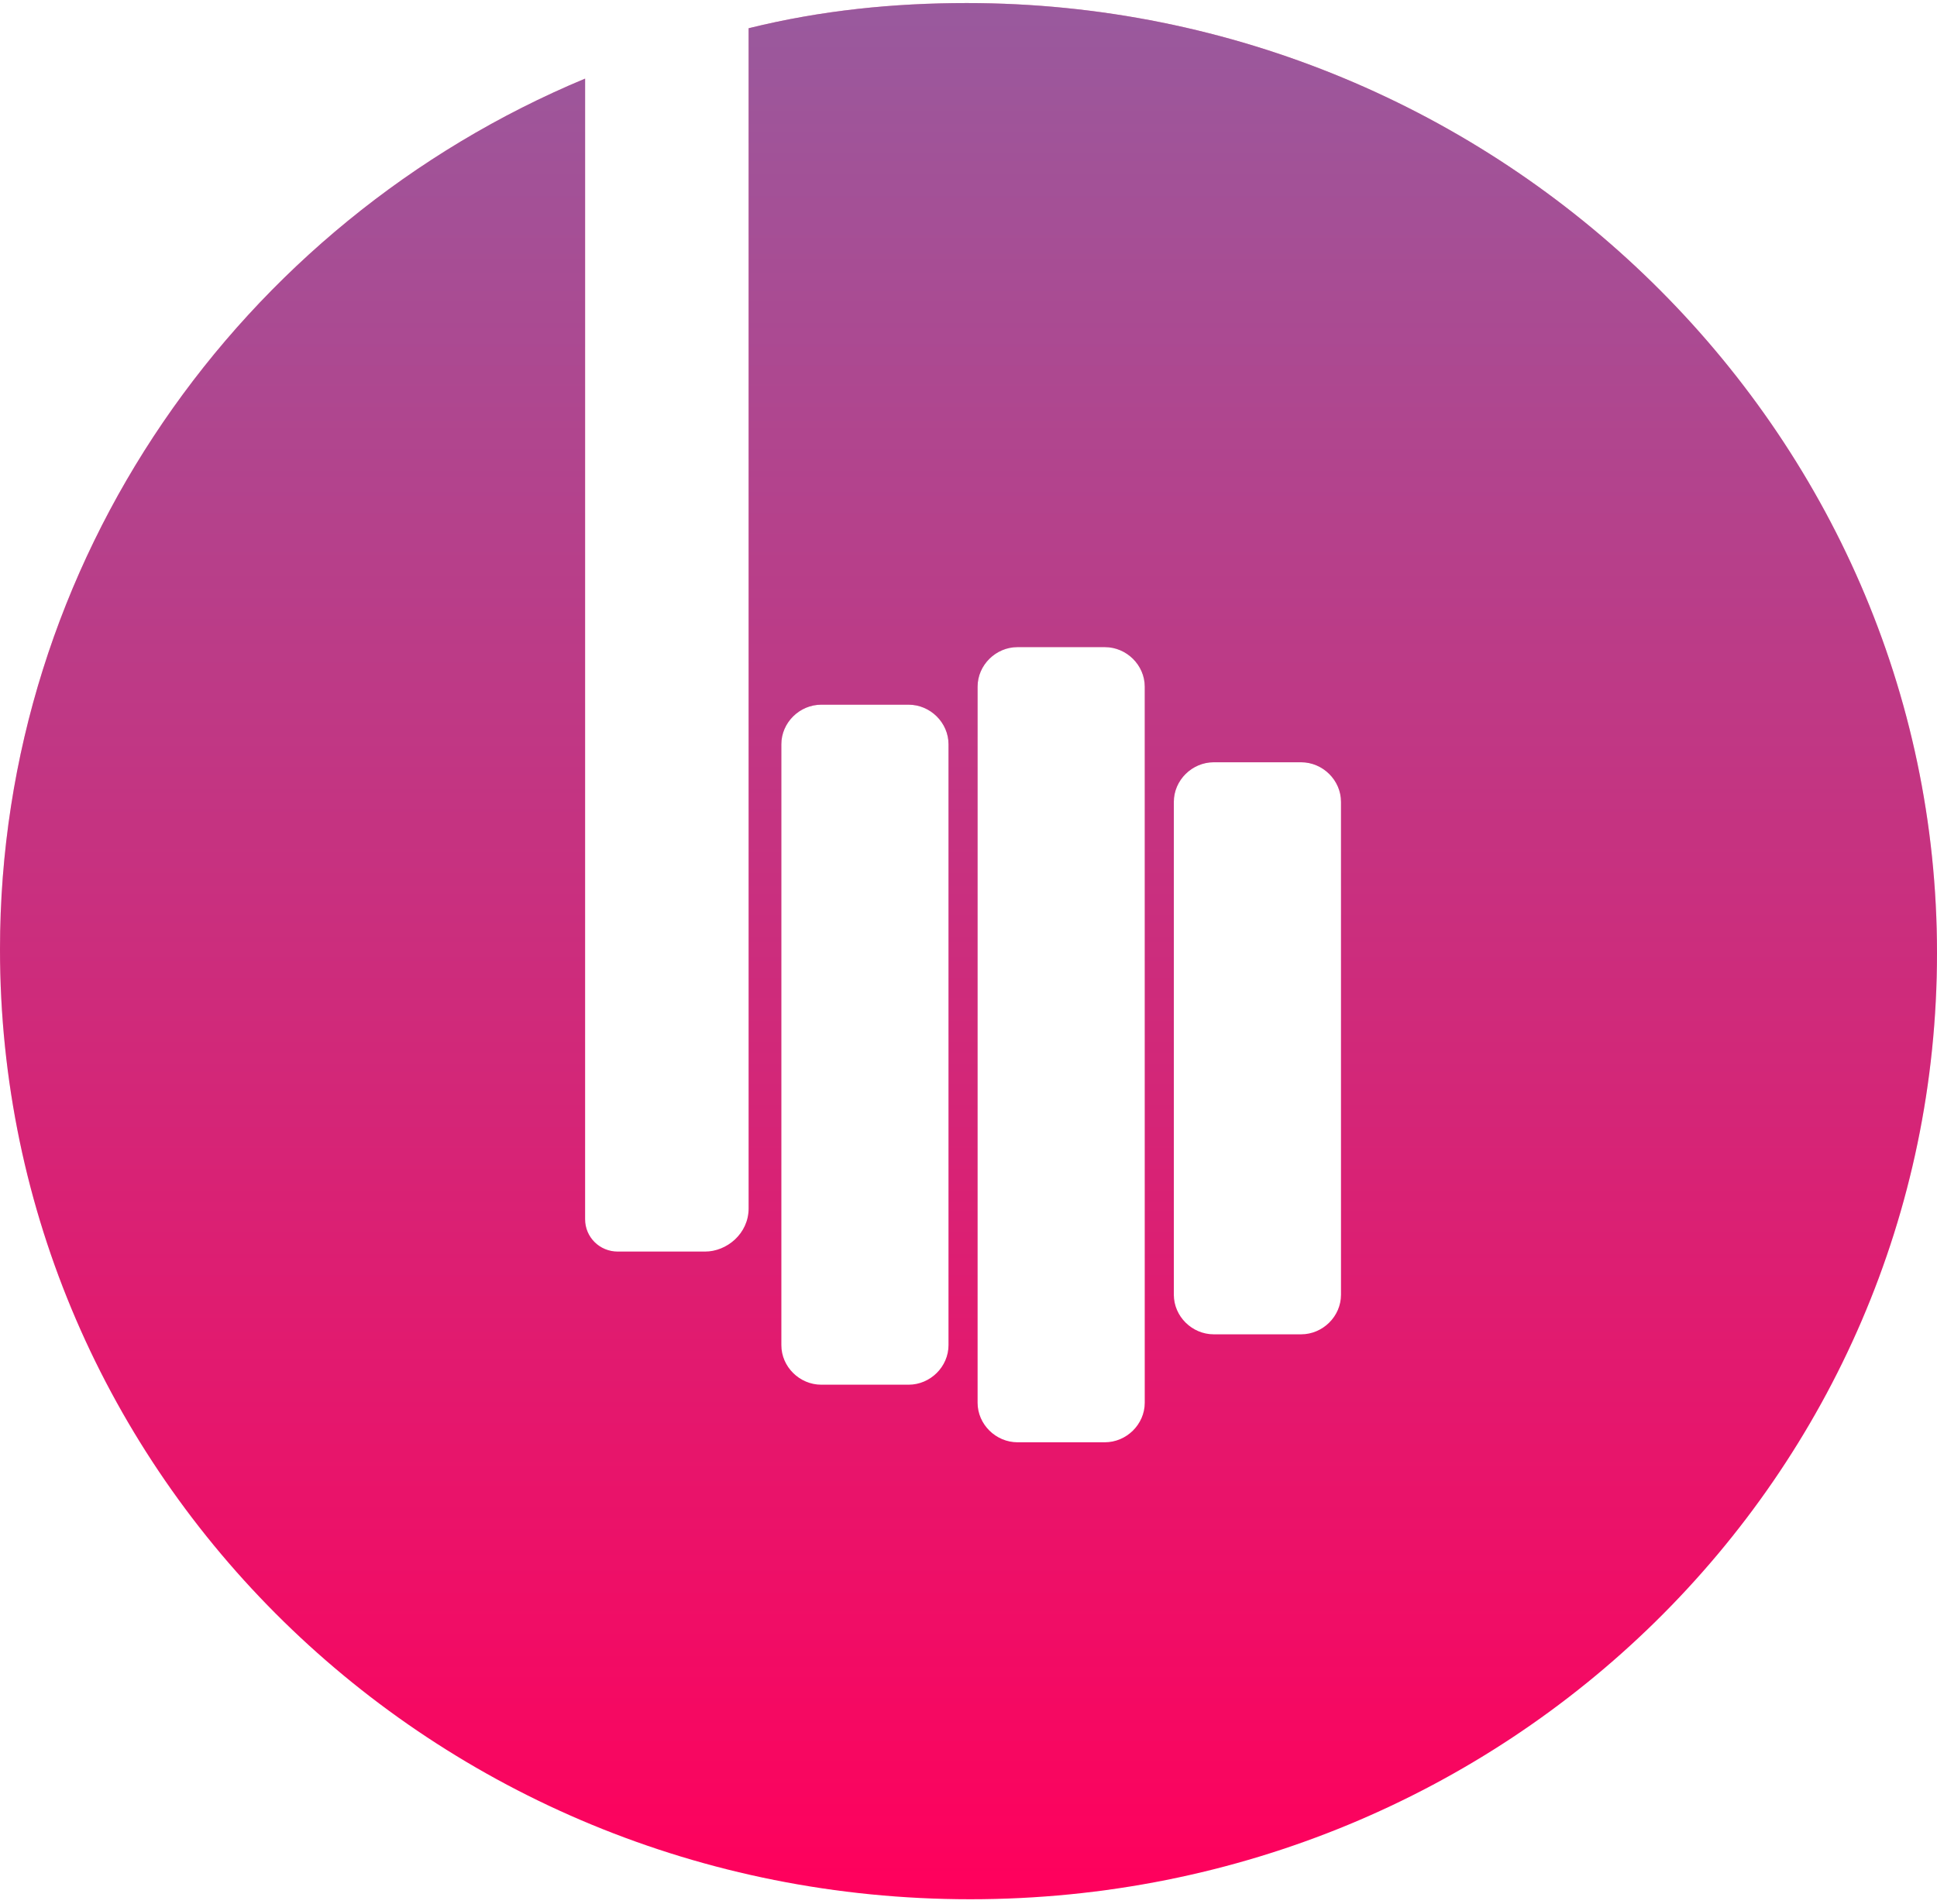
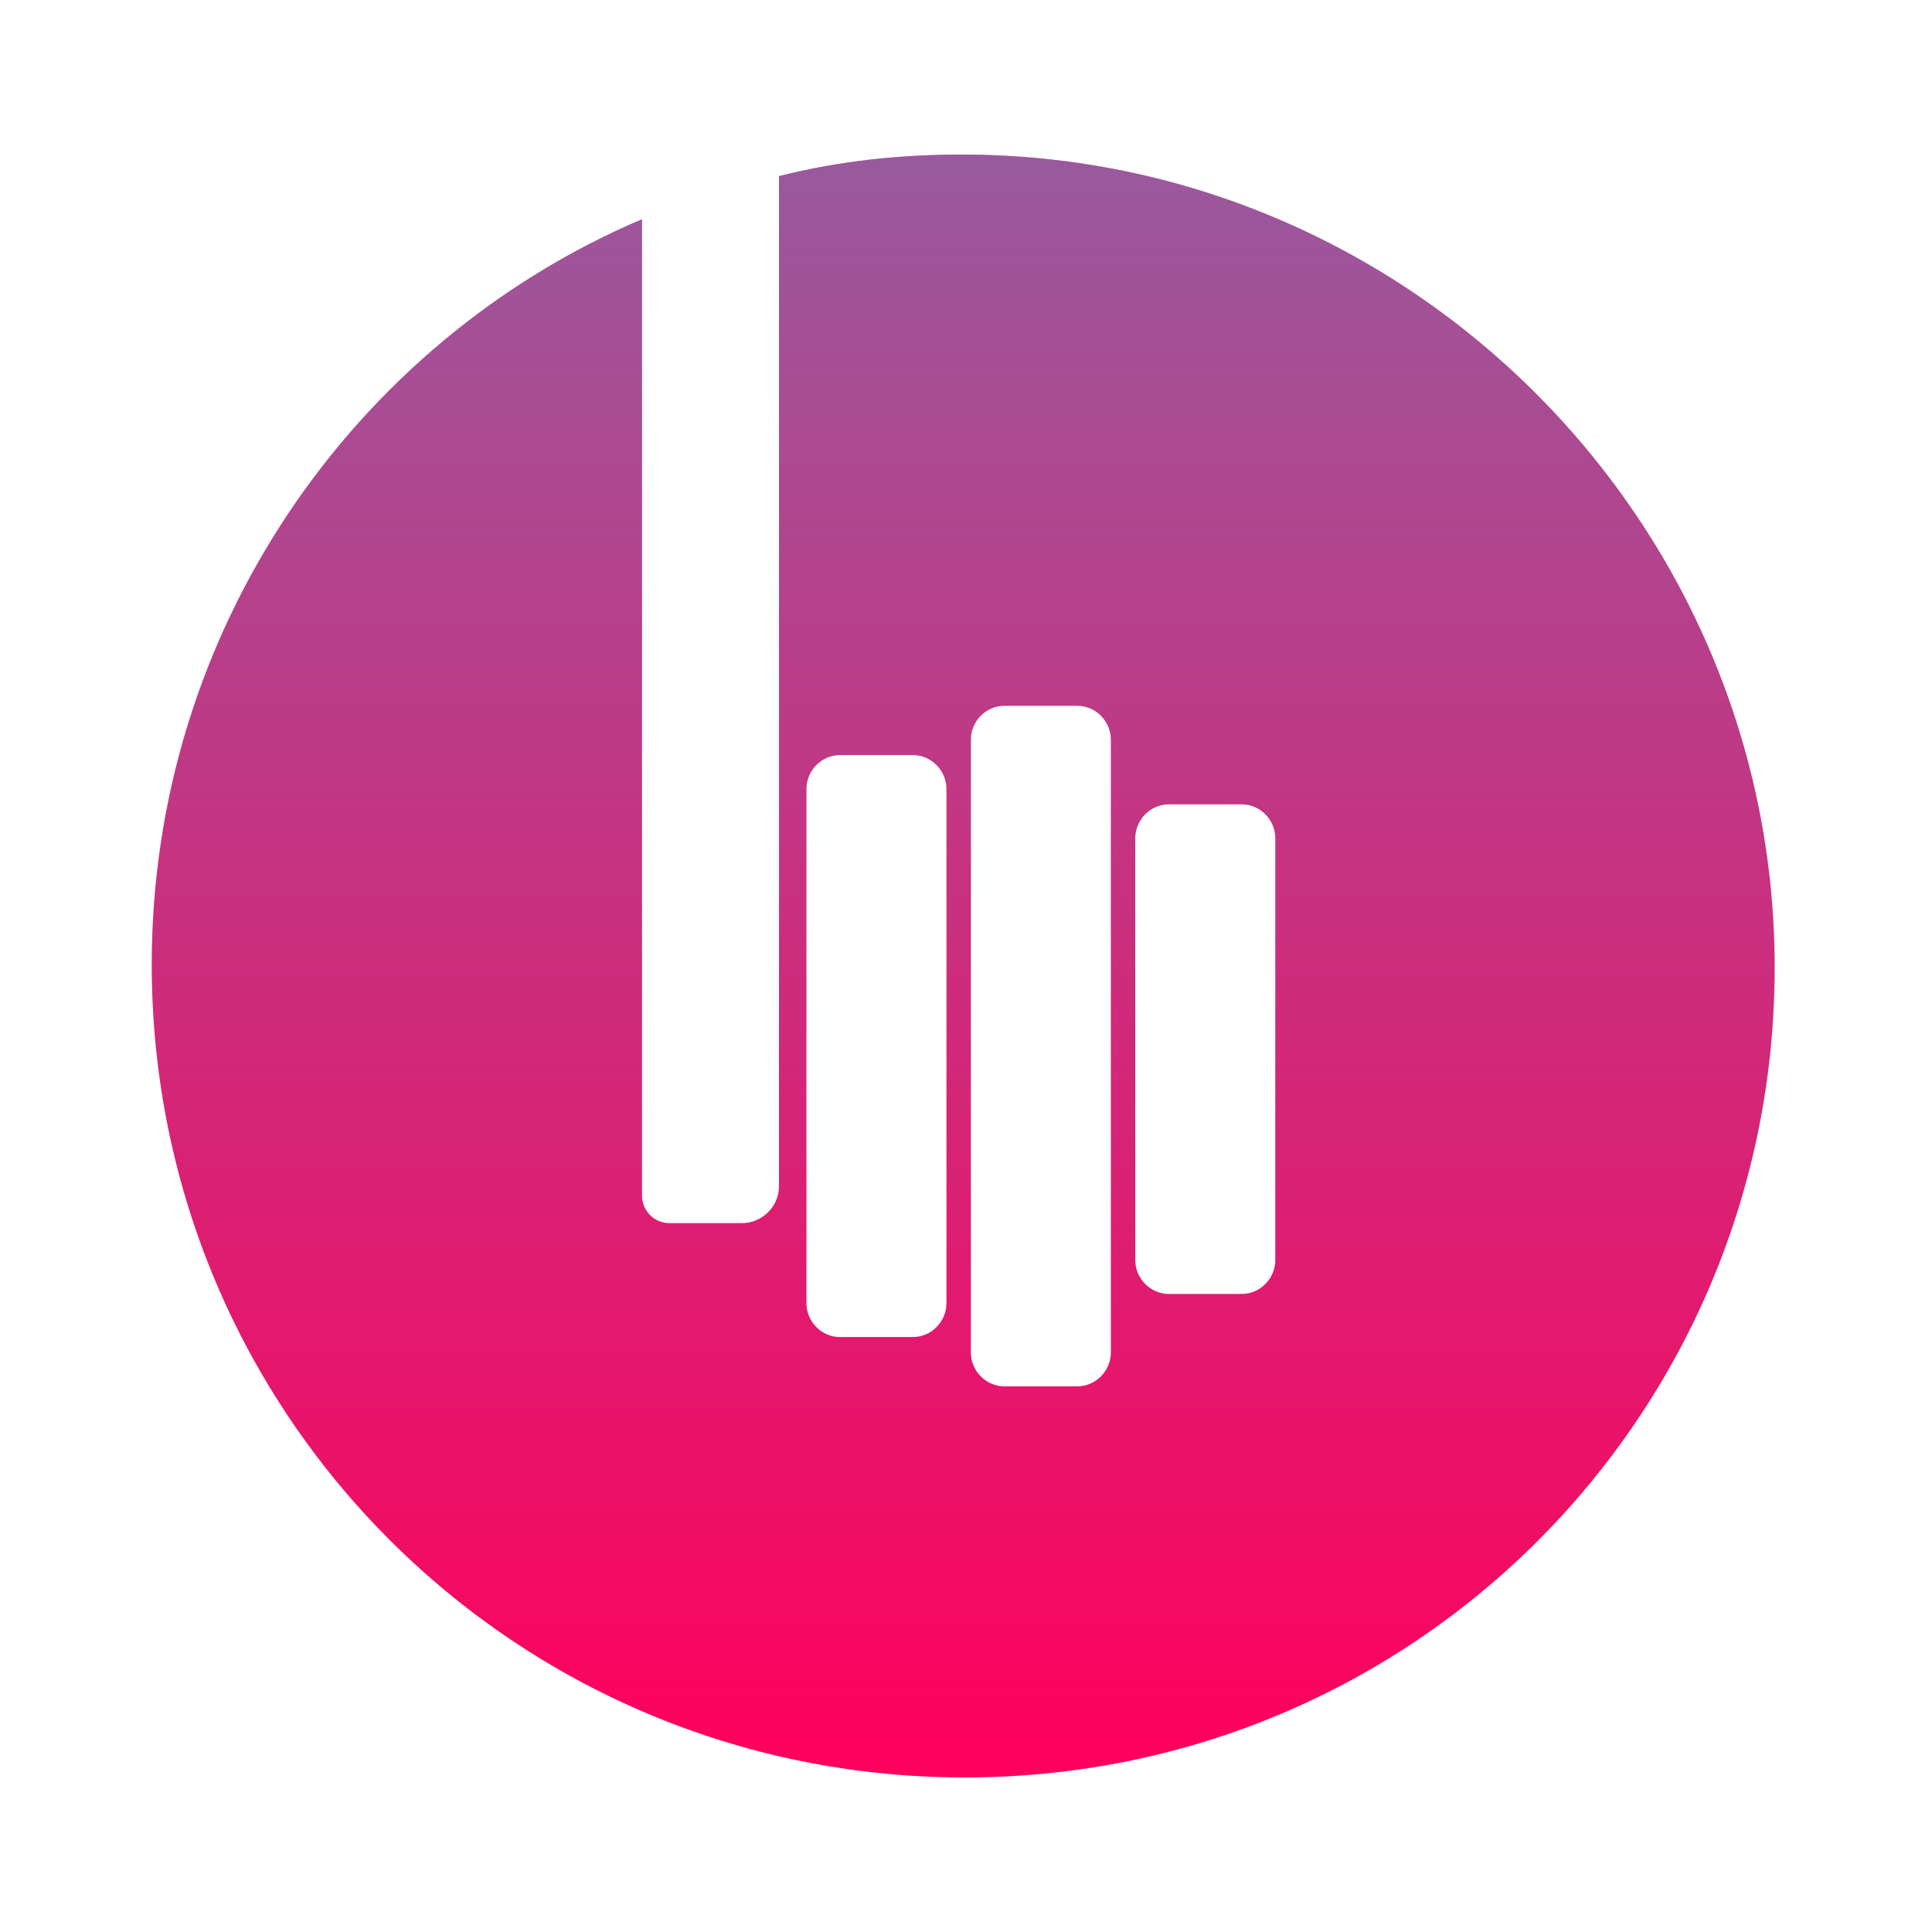
- <svg xmlns="http://www.w3.org/2000/svg" width="233" height="229" viewBox="0 0 233 229" fill="none">
-   <path d="M116.281 0.368C107.538 0.368 98.796 1.234 90.052 3.399C90.052 3.831 90.052 4.264 90.052 4.697V145.394C90.052 148.425 87.43 150.589 84.807 150.589H74.315C72.129 150.589 70.381 148.858 70.381 146.693V9.459C28.852 26.776 0 67.47 0 114.224C0 177.43 52.021 228.514 116.719 228.514C181.417 228.514 233 177.43 233 114.657C233 51.885 180.542 0.368 116.281 0.368ZM114.096 161.845C114.096 164.442 111.91 166.607 109.287 166.607H98.796C96.173 166.607 93.987 164.442 93.987 161.845V89.548C93.987 86.951 96.173 84.786 98.796 84.786H109.287C111.91 84.786 114.096 86.951 114.096 89.548V161.845ZM137.702 168.772C137.702 171.369 135.516 173.534 132.893 173.534H122.402C119.779 173.534 117.593 171.369 117.593 168.772V82.622C117.593 80.024 119.779 77.86 122.402 77.86H132.893C135.516 77.86 137.702 80.024 137.702 82.622V168.772ZM161.308 155.784C161.308 158.382 159.122 160.546 156.499 160.546H146.008C143.385 160.546 141.199 158.382 141.199 155.784V96.475C141.199 93.877 143.385 91.713 146.008 91.713H156.499C159.122 91.713 161.308 93.877 161.308 96.475V155.784Z" fill="#FF005C" />
-   <path d="M116.281 0.368C107.538 0.368 98.796 1.234 90.052 3.399C90.052 3.831 90.052 4.264 90.052 4.697V145.394C90.052 148.425 87.43 150.589 84.807 150.589H74.315C72.129 150.589 70.381 148.858 70.381 146.693V9.459C28.852 26.776 0 67.47 0 114.224C0 177.43 52.021 228.514 116.719 228.514C181.417 228.514 233 177.43 233 114.657C233 51.885 180.542 0.368 116.281 0.368ZM114.096 161.845C114.096 164.442 111.91 166.607 109.287 166.607H98.796C96.173 166.607 93.987 164.442 93.987 161.845V89.548C93.987 86.951 96.173 84.786 98.796 84.786H109.287C111.91 84.786 114.096 86.951 114.096 89.548V161.845ZM137.702 168.772C137.702 171.369 135.516 173.534 132.893 173.534H122.402C119.779 173.534 117.593 171.369 117.593 168.772V82.622C117.593 80.024 119.779 77.86 122.402 77.86H132.893C135.516 77.86 137.702 80.024 137.702 82.622V168.772ZM161.308 155.784C161.308 158.382 159.122 160.546 156.499 160.546H146.008C143.385 160.546 141.199 158.382 141.199 155.784V96.475C141.199 93.877 143.385 91.713 146.008 91.713H156.499C159.122 91.713 161.308 93.877 161.308 96.475V155.784Z" fill="url(#paint0_linear)" fill-opacity="0.4" />
-   <defs>
-     <linearGradient id="paint0_linear" x1="116.5" y1="0.368" x2="116.5" y2="228.514" gradientUnits="userSpaceOnUse">
-       <stop stop-color="#00E0FF" />
-       <stop offset="1" stop-color="#00E0FF" stop-opacity="0" />
-     </linearGradient>
-   </defs>
+ <svg xmlns="http://www.w3.org/2000/svg" fill="none" height="200" viewBox="0 0 200 200" width="200">
+   <linearGradient id="a" gradientUnits="userSpaceOnUse" x1="99.712" x2="99.712" y1="16" y2="184">
+     <stop offset="0" stop-color="#00e0ff" />
+     <stop offset="1" stop-color="#00e0ff" stop-opacity="0" />
+   </linearGradient>
+   <path d="m99.554 16c-6.304 0-12.608.638-18.912 2.232v.956 103.605c0 2.232-1.891 3.825-3.782 3.825h-7.565c-1.576 0-2.837-1.274-2.837-2.869v-101.055c-29.944 12.751-50.747 42.717-50.747 77.146 0 46.543 37.508 84.16 84.158 84.16 46.649 0 83.842-37.617 83.842-83.841 0-46.224-37.824-84.159-84.158-84.159zm-1.575 118.907c0 1.912-1.576 3.506-3.467 3.506h-7.565c-1.891 0-3.467-1.594-3.467-3.506v-53.237c0-1.913 1.576-3.507 3.467-3.507h7.565c1.891 0 3.467 1.594 3.467 3.507zm17.02 5.101c0 1.912-1.576 3.506-3.467 3.506h-7.565c-1.891 0-3.467-1.594-3.467-3.506v-63.439c0-1.913 1.576-3.507 3.467-3.507h7.565c1.891 0 3.467 1.594 3.467 3.507zm17.021-9.564c0 1.913-1.576 3.506-3.468 3.506h-7.564c-1.891 0-3.467-1.593-3.467-3.506v-43.674c0-1.913 1.576-3.507 3.467-3.507h7.564c1.892 0 3.468 1.594 3.468 3.507z" fill="#ff005c" />
+   <path d="m99.554 16c-6.304 0-12.608.638-18.912 2.232v.956 103.605c0 2.232-1.891 3.825-3.782 3.825h-7.565c-1.576 0-2.837-1.274-2.837-2.869v-101.055c-29.944 12.751-50.747 42.717-50.747 77.146 0 46.543 37.508 84.16 84.158 84.16 46.649 0 83.842-37.617 83.842-83.841 0-46.224-37.824-84.159-84.158-84.159zm-1.575 118.907c0 1.912-1.576 3.506-3.467 3.506h-7.565c-1.891 0-3.467-1.594-3.467-3.506v-53.237c0-1.913 1.576-3.507 3.467-3.507h7.565c1.891 0 3.467 1.594 3.467 3.507zm17.02 5.101c0 1.912-1.576 3.506-3.467 3.506h-7.565c-1.891 0-3.467-1.594-3.467-3.506v-63.439c0-1.913 1.576-3.507 3.467-3.507h7.565c1.891 0 3.467 1.594 3.467 3.507zm17.021-9.564c0 1.913-1.576 3.506-3.468 3.506h-7.564c-1.891 0-3.467-1.593-3.467-3.506v-43.674c0-1.913 1.576-3.507 3.467-3.507h7.564c1.892 0 3.468 1.594 3.468 3.507z" fill="url(#a)" fill-opacity=".4" />
</svg>
